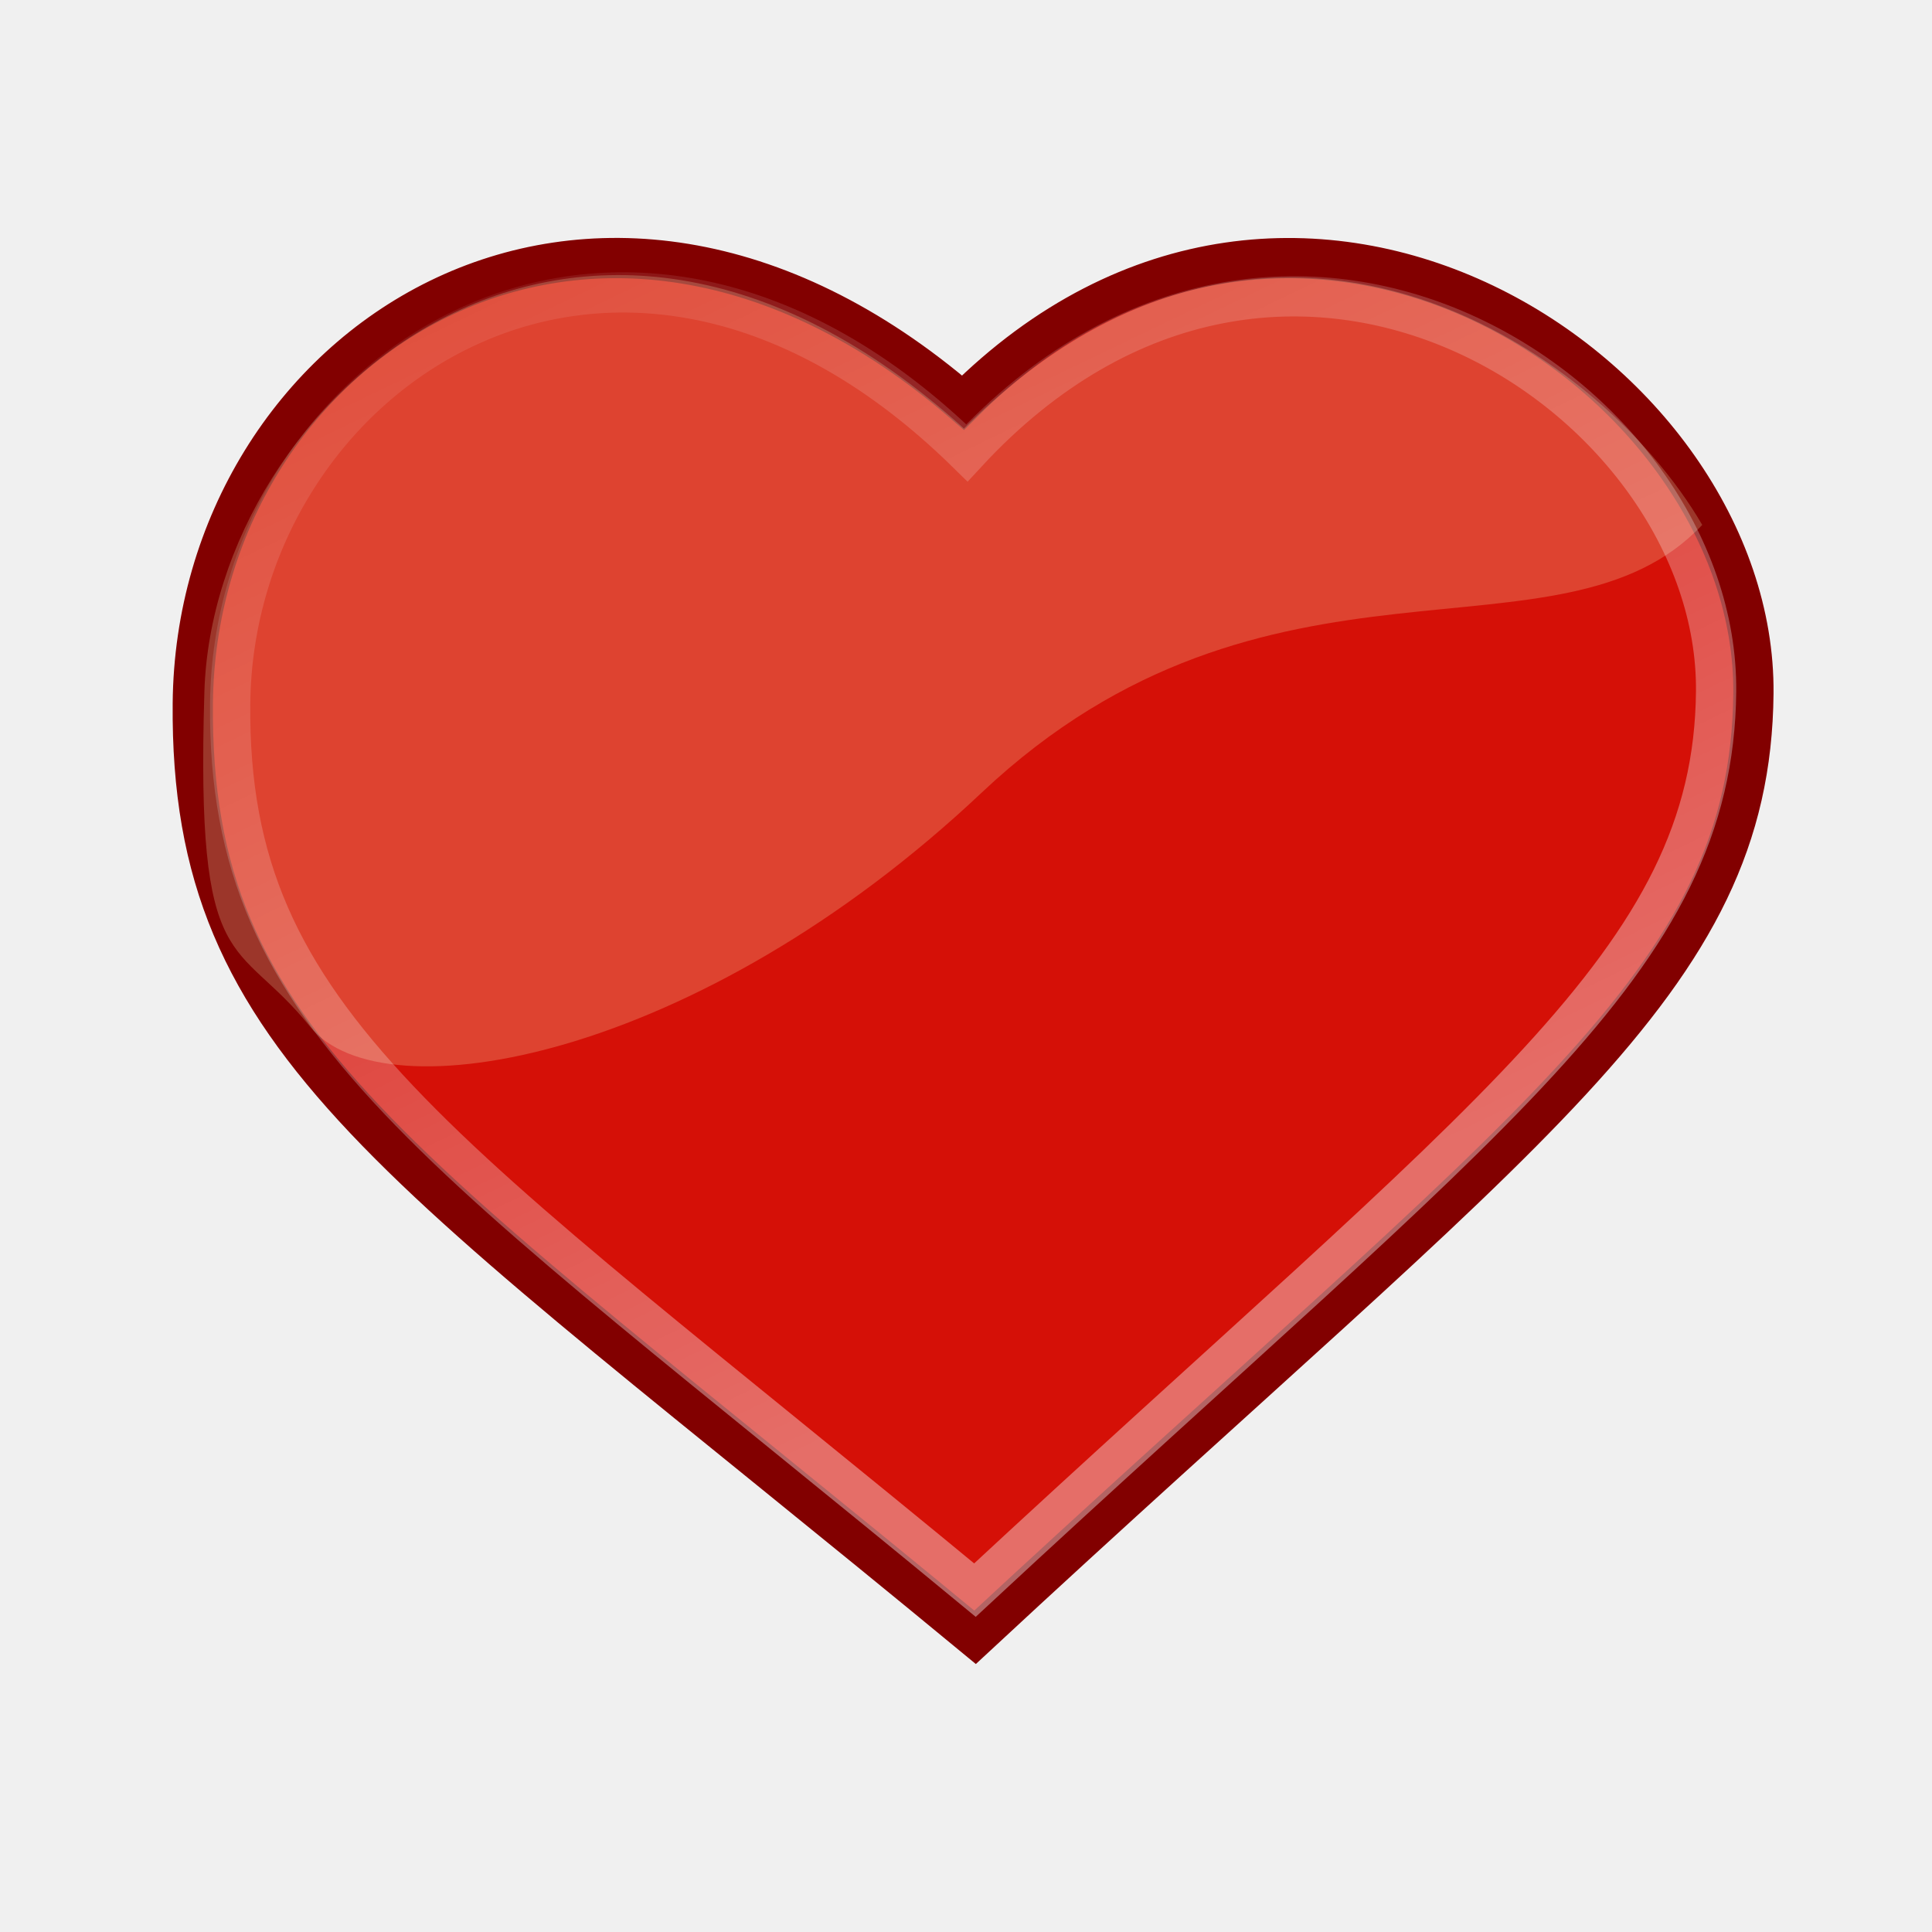
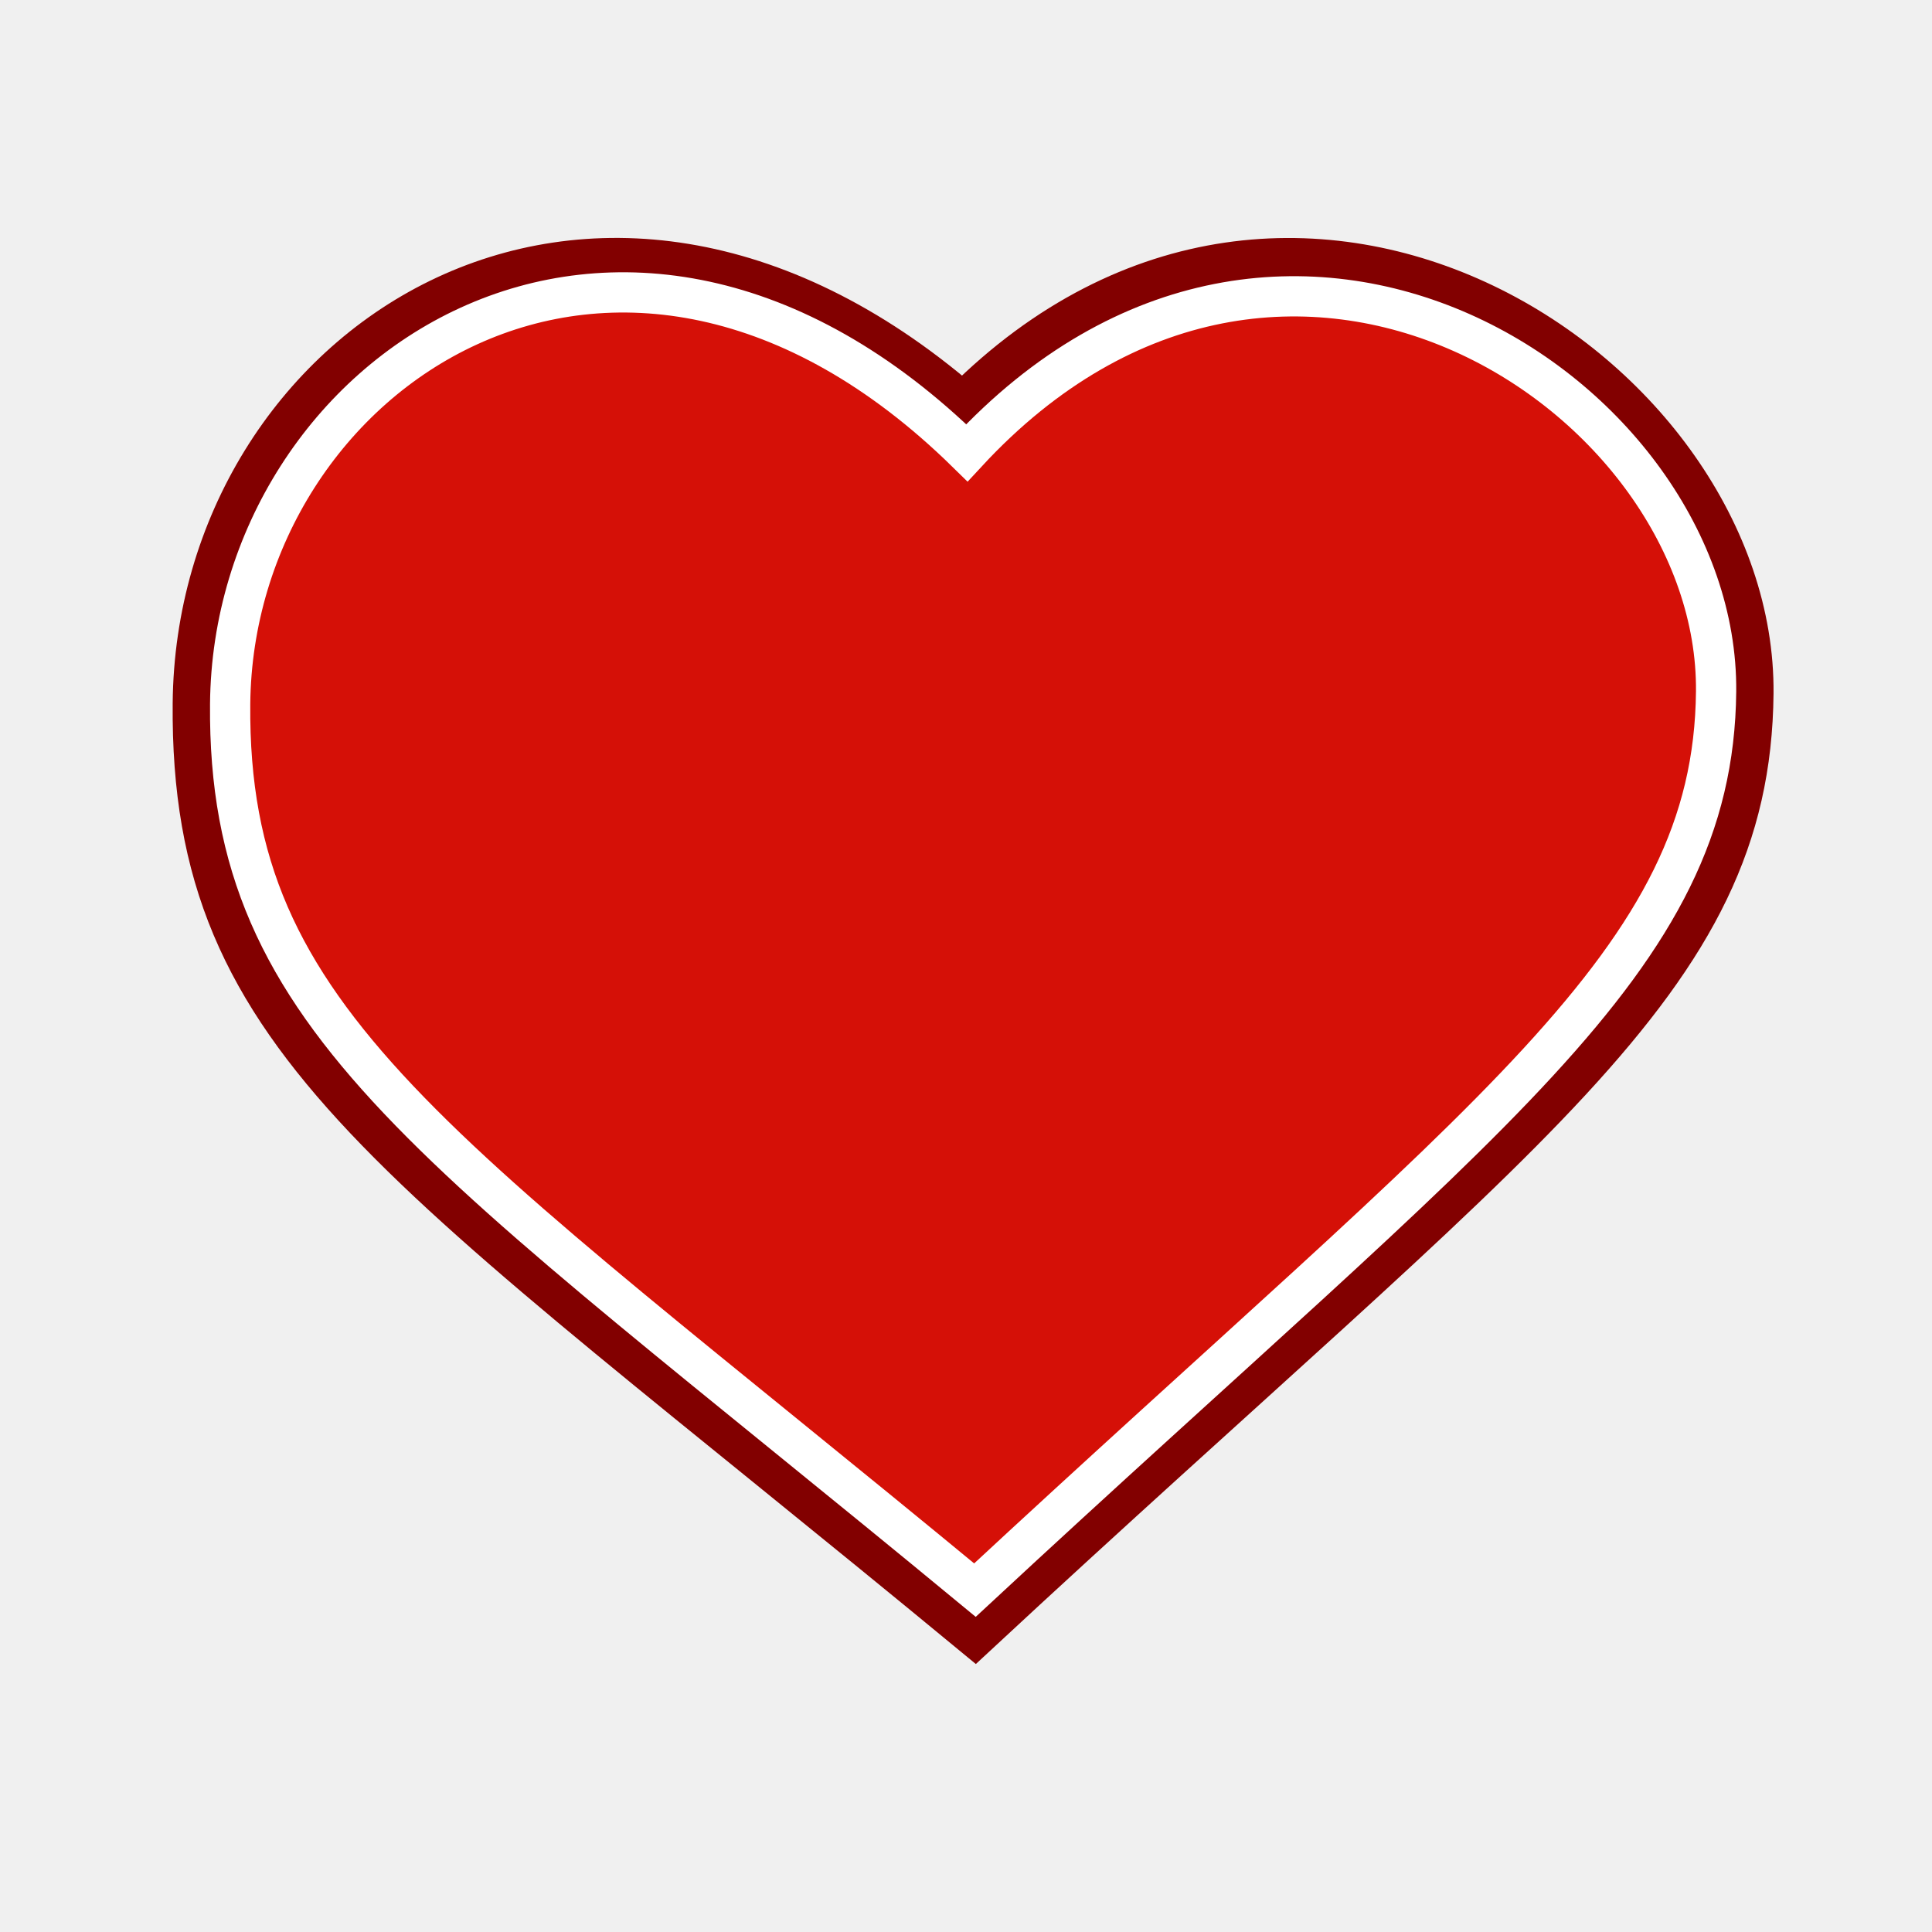
- <svg xmlns="http://www.w3.org/2000/svg" xmlns:xlink="http://www.w3.org/1999/xlink" baseProfile="tiny" height="48" version="1.0" viewBox="0 0 48 48" width="48">
-   <defs>
-     <linearGradient id="linearGradient3111">
-       <stop offset="0" style="stop-color:#ffffff;stop-opacity:1" />
-       <stop offset="1" style="stop-color:#ffffff;stop-opacity:0" />
-     </linearGradient>
-     <linearGradient id="linearGradient3101">
-       <stop offset="0" style="stop-color:#000000;stop-opacity:1" />
-       <stop offset="1" style="stop-color:#000000;stop-opacity:0" />
-     </linearGradient>
-     <linearGradient gradientTransform="scale(1.365022,0.732589)" gradientUnits="userSpaceOnUse" x1="13.567" x2="7.534" xlink:href="#linearGradient6621" y1="21.47" y2="8.809" />
-     <linearGradient id="linearGradient6621">
-       <stop offset="0" style="stop-color:#f5a108;stop-opacity:0" />
-       <stop offset="1" style="stop-color:#fefdc3;stop-opacity:0.743" />
-     </linearGradient>
-     <linearGradient gradientTransform="matrix(0.946979,0,0,0.487322,3.734953,4.049714)" gradientUnits="userSpaceOnUse" x1="22.82" x2="12.85" xlink:href="#linearGradient6621" y1="28.829" y2="12.239" />
-     <linearGradient gradientTransform="matrix(2.151235,0,0,1.154539,-0.778091,-3.220331)" gradientUnits="userSpaceOnUse" x1="18.711" x2="11.413" xlink:href="#linearGradient6621" y1="34.807" y2="31.452" />
-     <radialGradient cx="17.312" cy="25.531" fx="17.312" fy="25.531" gradientTransform="matrix(1,0,0,0.351613,0,16.55413)" gradientUnits="userSpaceOnUse" r="9.688" xlink:href="#linearGradient3101" />
-     <linearGradient gradientTransform="matrix(0.903401,0,0,0.903401,2.335437,3.17817)" gradientUnits="userSpaceOnUse" id="linearGradient3117" x1="34.798" x2="17.445" xlink:href="#linearGradient3111" y1="29.173" y2="-6.889" />
-   </defs>
-   <path d="M 23.925,10.004 C 32.228,1.701 43.638,9.354 43.563,17.228 C 43.495,24.426 38.008,27.874 24.225,40.678 C 9.798,28.767 4.715,26.02 4.79,17.479 C 4.865,8.638 14.634,2.003 23.925,10.004 z" style="fill:#d51007;fill-opacity:1;fill-rule:evenodd;stroke:#820000;stroke-width:1;stroke-linecap:butt;stroke-linejoin:miter;stroke-miterlimit:4;stroke-dasharray:none;stroke-opacity:1" />
-   <path d="M 5.078,17.189 C 4.86,24.369 5.873,23.231 7.702,25.506 C 9.501,27.742 17.344,26.335 24.385,19.697 C 31.509,12.979 38.771,16.782 42.292,13.041 C 39.669,8.545 31.484,3.096 23.948,10.646 C 14.291,1.919 5.296,9.929 5.078,17.189 z" style="opacity:0.288;fill:#fefdc3;fill-opacity:0.745;fill-rule:evenodd;stroke:none;stroke-width:1pt;stroke-linecap:butt;stroke-linejoin:miter;stroke-opacity:1" />
-   <path d="M 24.022,11.25 C 31.917,2.716 42.706,9.845 42.636,17.181 C 42.572,23.887 37.062,27.578 24.222,39.506 C 10.782,28.409 5.648,25.451 5.718,17.495 C 5.788,9.259 15.366,2.758 24.022,11.25 z" style="opacity:0.392;fill:none;fill-opacity:1;fill-rule:evenodd;stroke:url(#linearGradient3117);stroke-width:1;stroke-linecap:butt;stroke-linejoin:miter;stroke-miterlimit:4;stroke-dasharray:none;stroke-opacity:1" />
+ <svg xmlns="http://www.w3.org/2000/svg" height="48" version="1.0" viewBox="0 0 48 48" width="48" id="svg2">
+   <defs id="defs4" />
+   <path d="M 23.925,10.004 C 32.228,1.701 43.638,9.354 43.563,17.228 C 43.495,24.426 38.008,27.874 24.225,40.678 C 9.798,28.767 4.715,26.02 4.79,17.479 C 4.865,8.638 14.634,2.003 23.925,10.004 z" style="fill:#d51007;fill-opacity:1;fill-rule:evenodd;stroke:#820000;stroke-width:1;stroke-linecap:butt;stroke-linejoin:miter;stroke-miterlimit:4;stroke-dasharray:none;stroke-opacity:1" id="path30" />
+   <path d="M 24.022,11.25 C 31.917,2.716 42.706,9.845 42.636,17.181 C 42.572,23.887 37.062,27.578 24.222,39.506 C 10.782,28.409 5.648,25.451 5.718,17.495 C 5.788,9.259 15.366,2.758 24.022,11.25 z" style="opacity:1;fill:none;fill-opacity:1;fill-rule:evenodd;stroke:#ffffff;stroke-width:1;stroke-linecap:butt;stroke-linejoin:miter;stroke-miterlimit:4;stroke-dasharray:none;stroke-opacity:1" id="path34" />
</svg>
